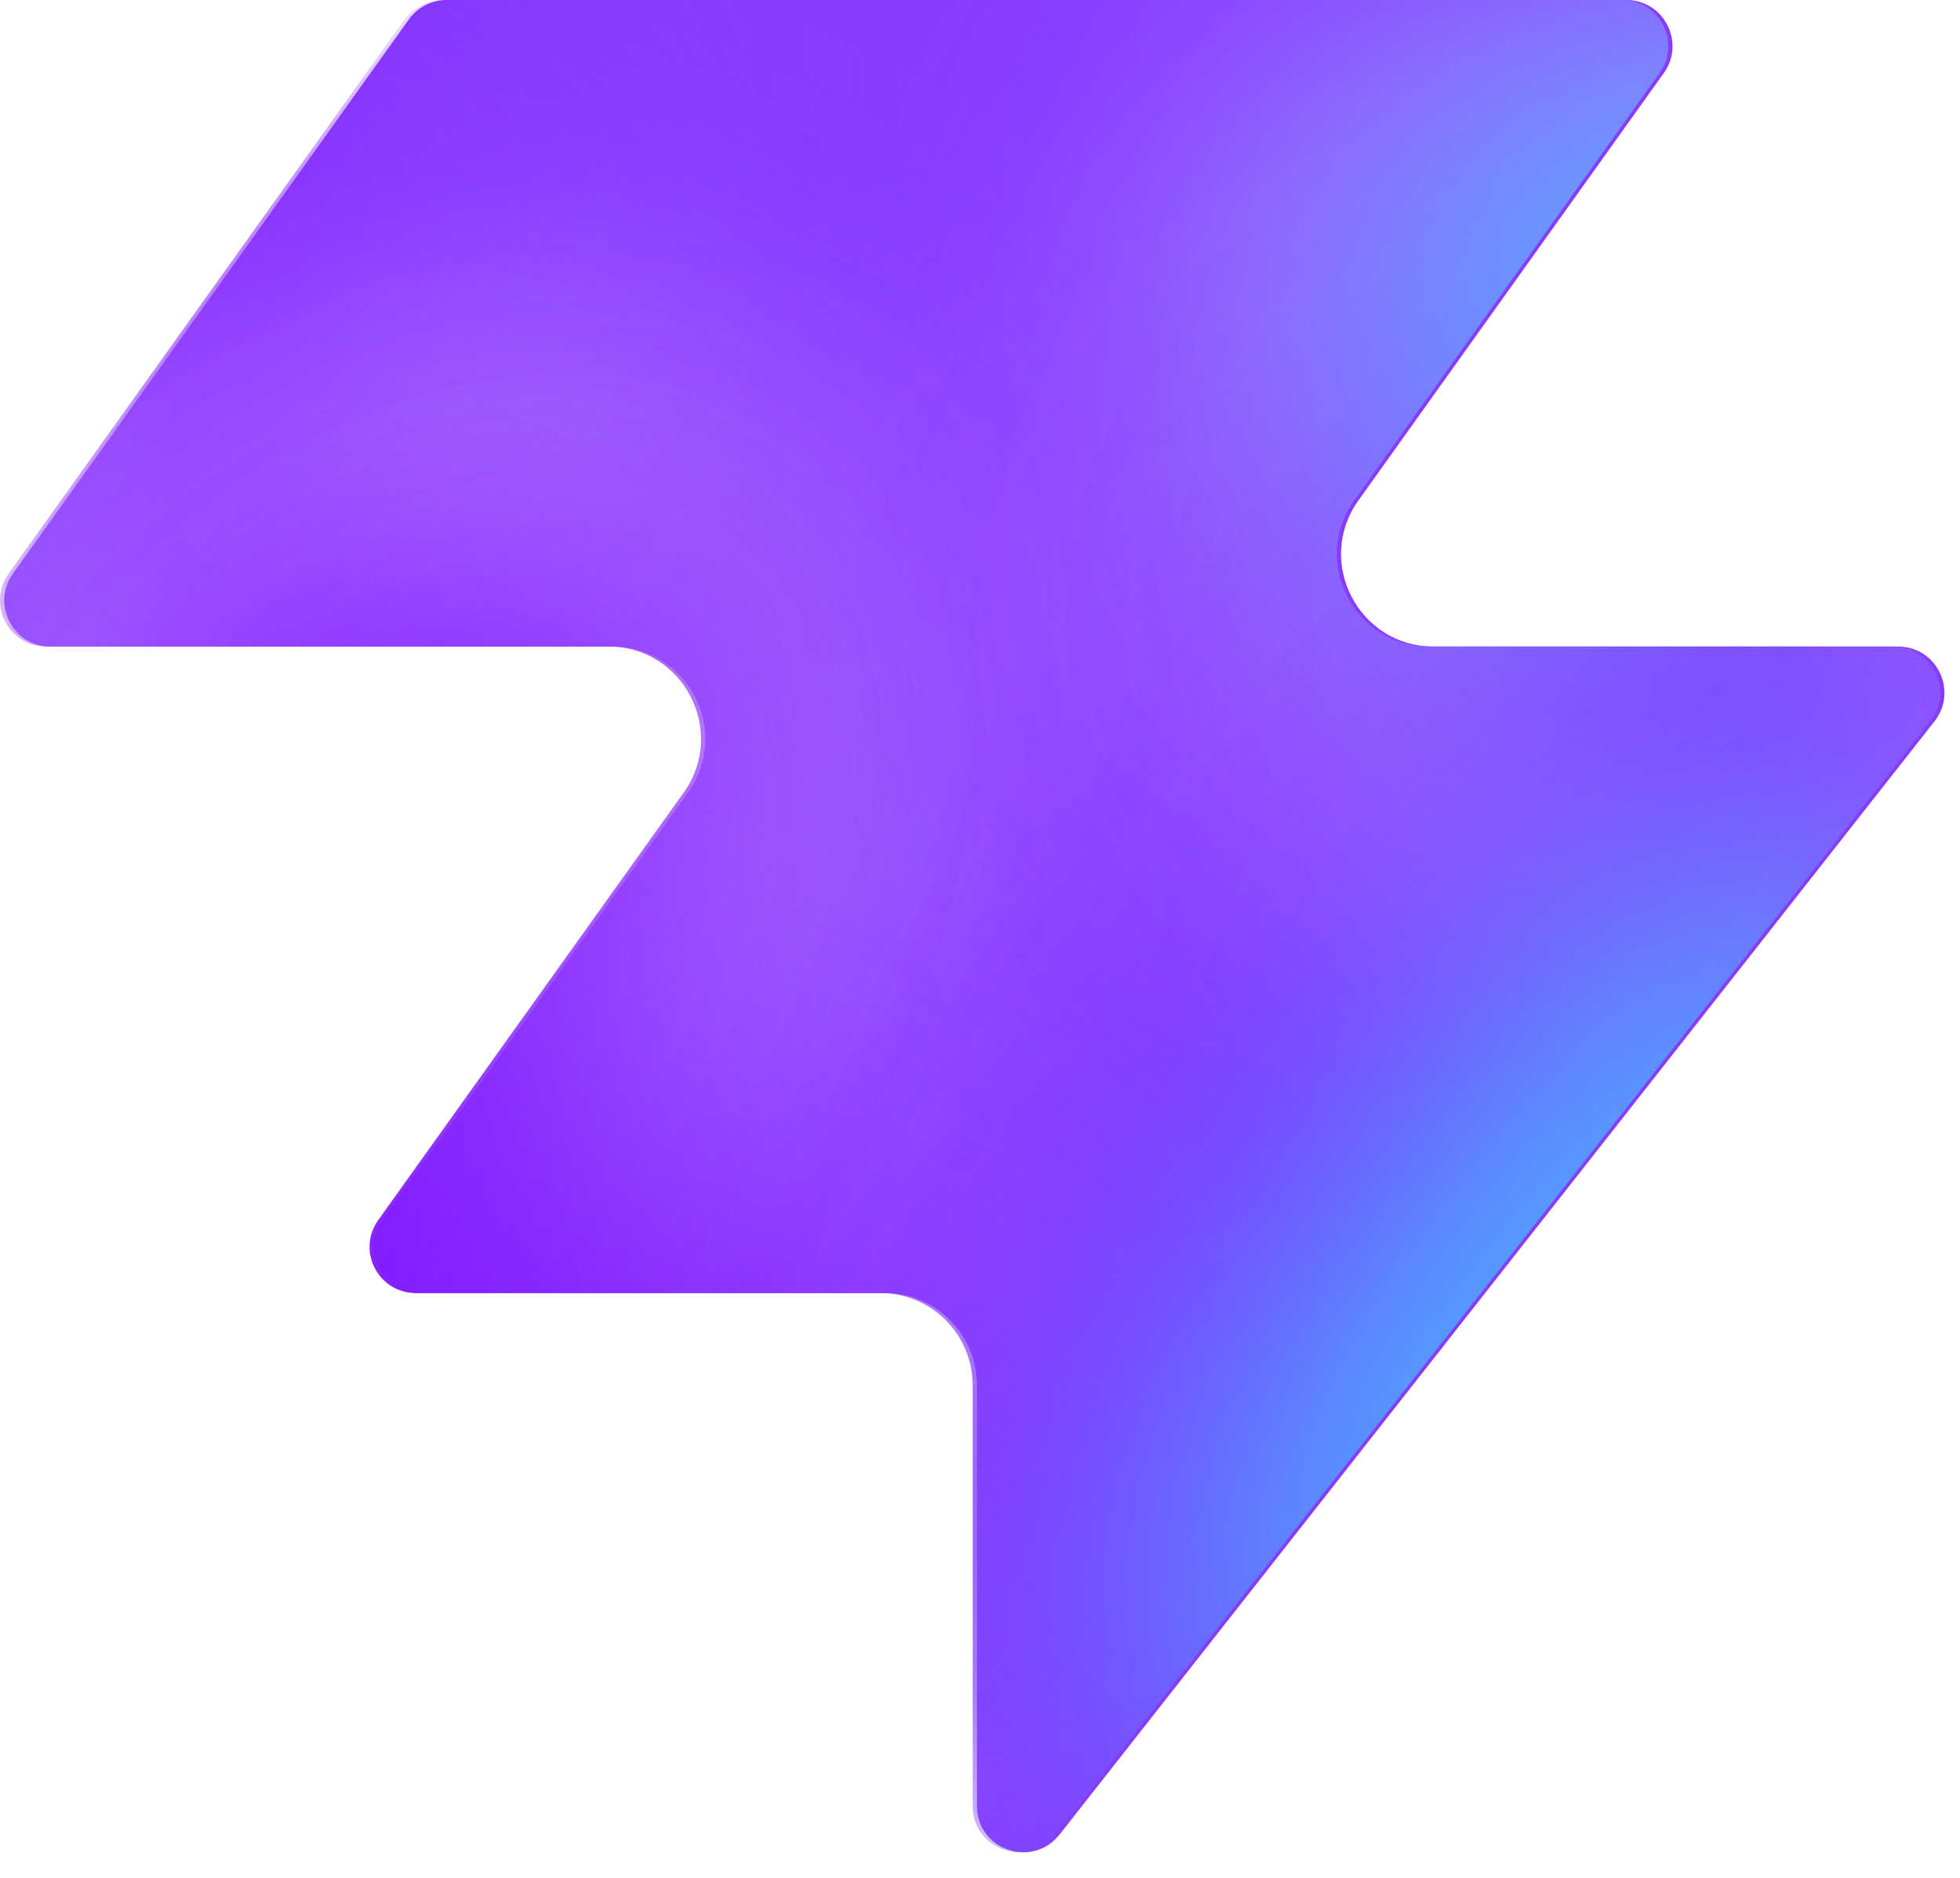
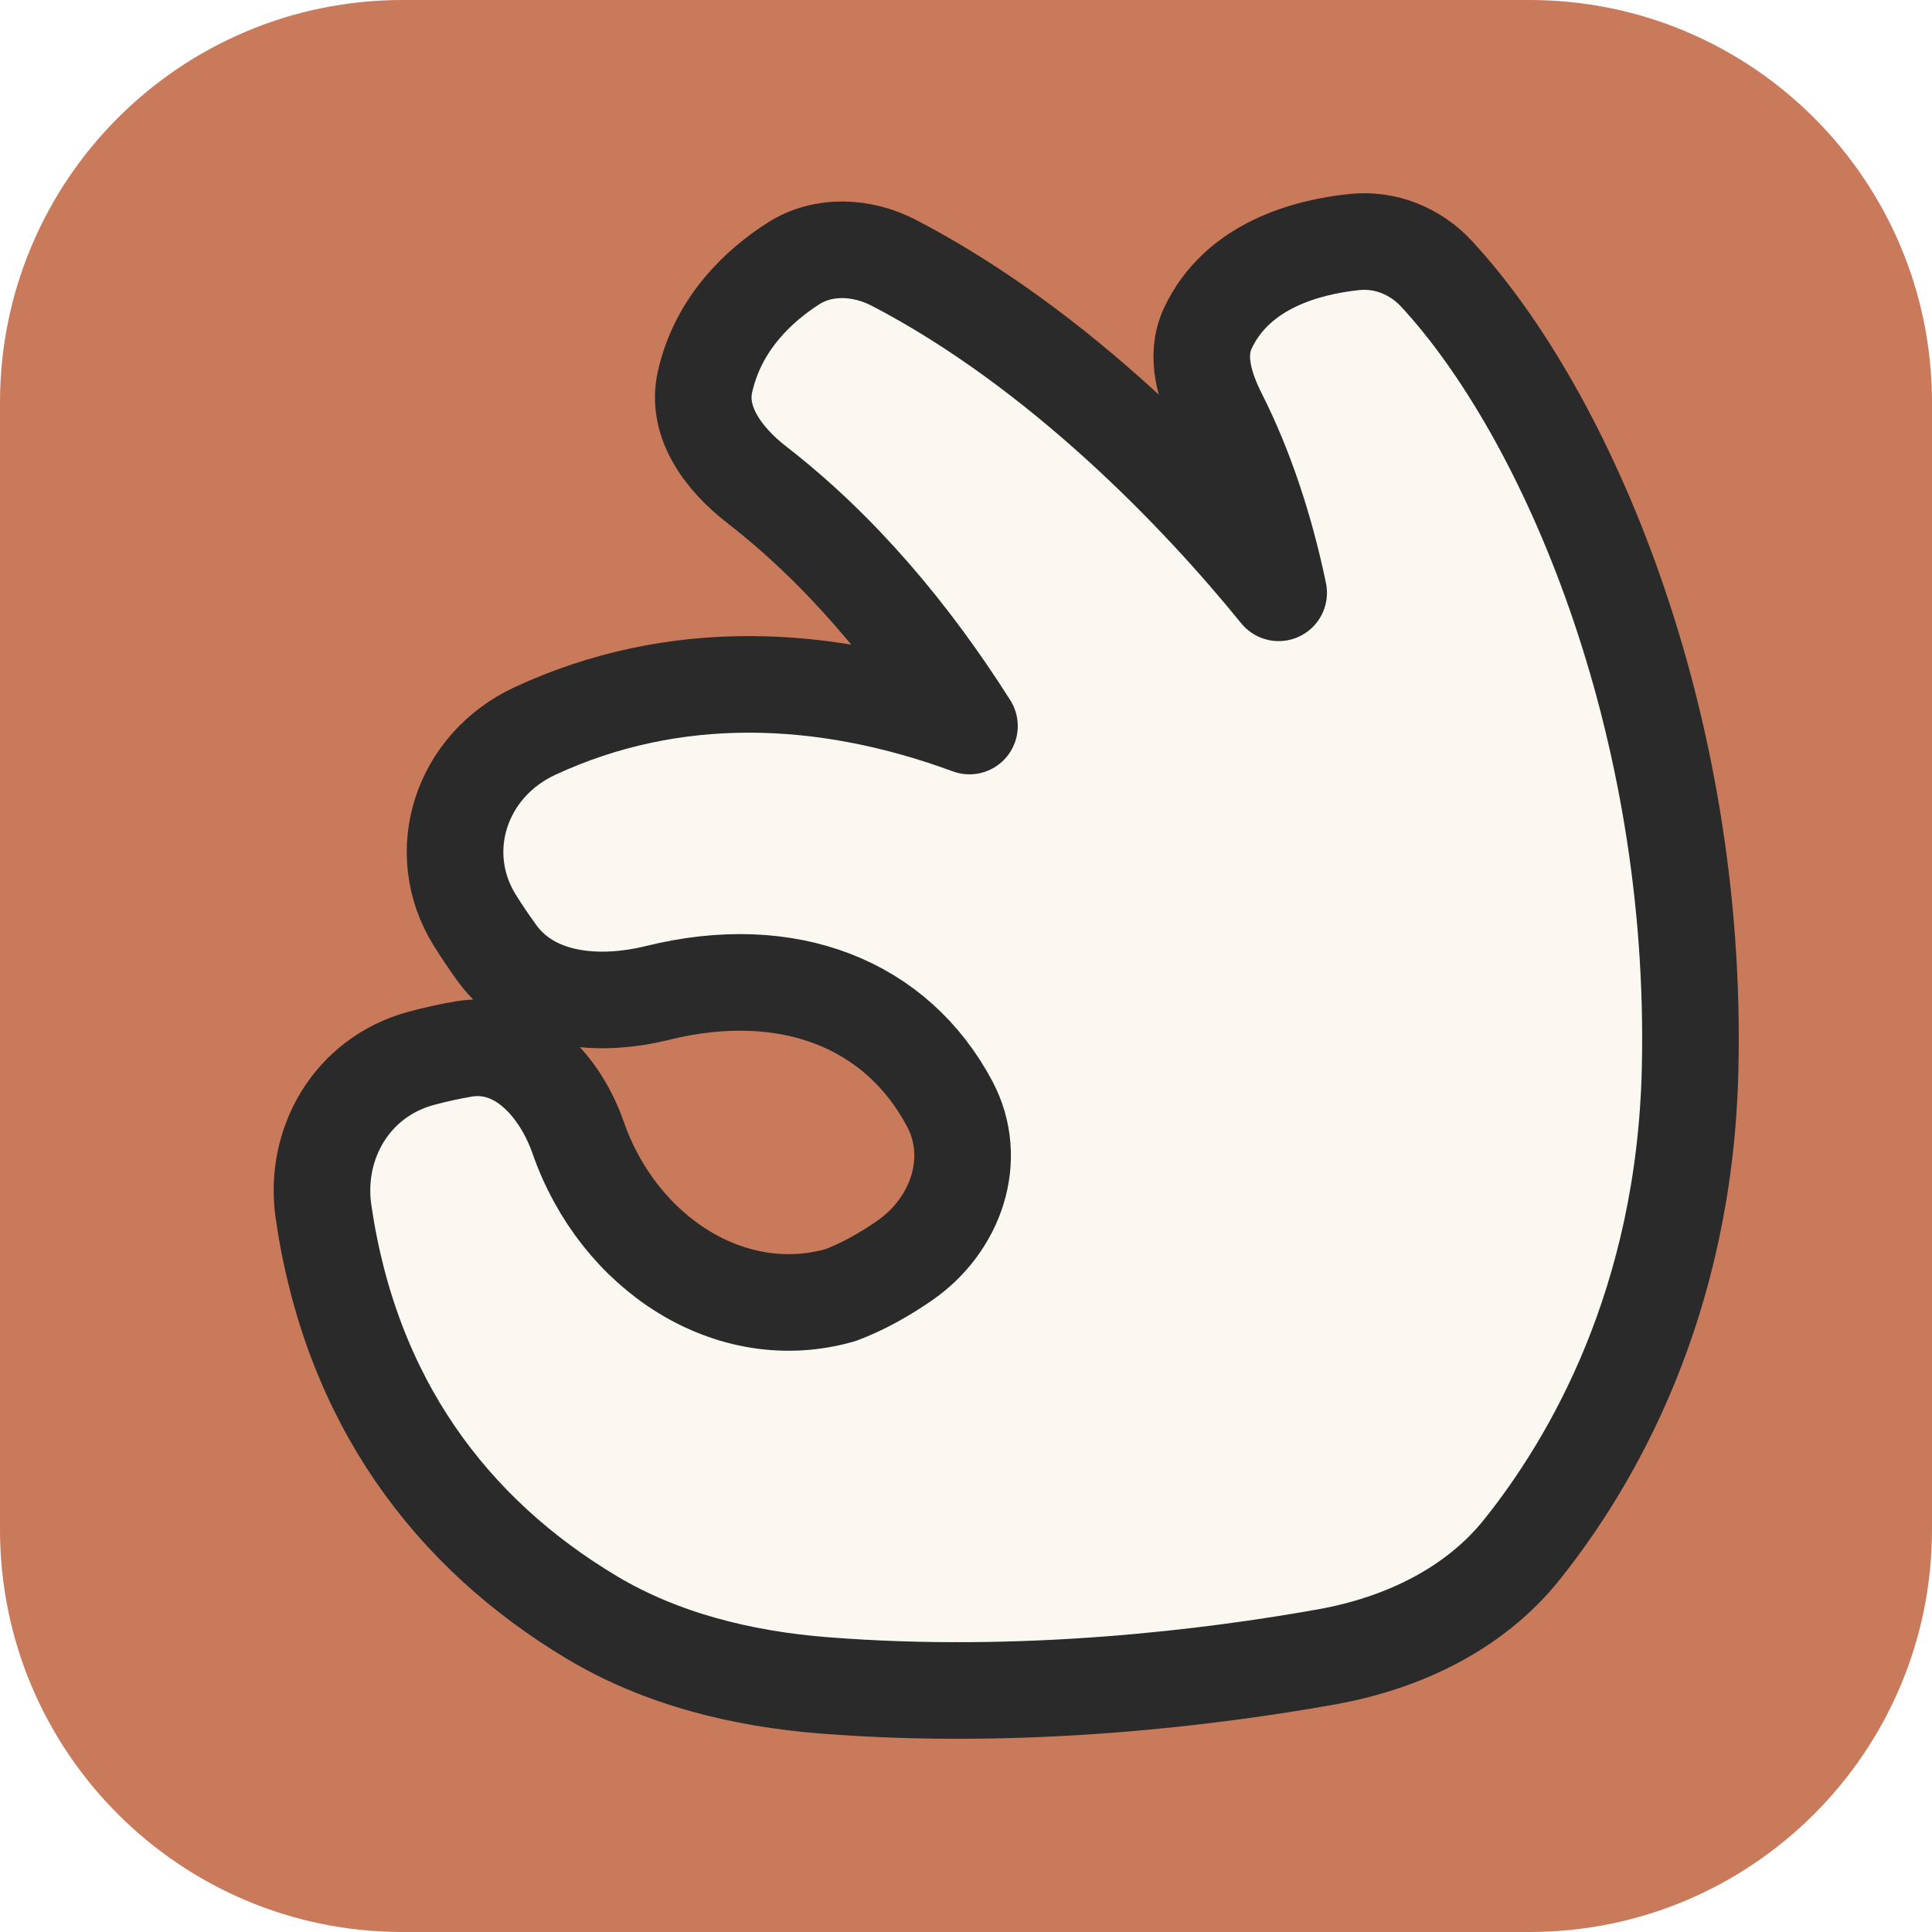
- <svg xmlns="http://www.w3.org/2000/svg" width="48" height="46" fill="none" viewBox="0 0 48 46">
-   <path fill="#863bff" d="M25.946 44.938c-.664.845-2.021.375-2.021-.698V33.937a2.26 2.26 0 0 0-2.262-2.262H10.287c-.92 0-1.456-1.04-.92-1.788l7.48-10.471c1.07-1.497 0-3.578-1.842-3.578H1.237c-.92 0-1.456-1.04-.92-1.788L10.013.474c.214-.297.556-.474.92-.474h28.894c.92 0 1.456 1.04.92 1.788l-7.48 10.471c-1.07 1.498 0 3.579 1.842 3.579h11.377c.943 0 1.473 1.088.89 1.83L25.947 44.94z" style="fill:#863bff;fill:color(display-p3 .525 .23 1);fill-opacity:1" />
-   <mask id="a" width="48" height="46" x="0" y="0" maskUnits="userSpaceOnUse" style="mask-type:alpha">
-     <path fill="#000" d="M25.842 44.938c-.664.844-2.021.375-2.021-.698V33.937a2.26 2.26 0 0 0-2.262-2.262H10.183c-.92 0-1.456-1.04-.92-1.788l7.48-10.471c1.07-1.498 0-3.579-1.842-3.579H1.133c-.92 0-1.456-1.04-.92-1.787L9.91.473c.214-.297.556-.474.92-.474h28.894c.92 0 1.456 1.04.92 1.788l-7.48 10.471c-1.07 1.498 0 3.578 1.842 3.578h11.377c.943 0 1.473 1.088.89 1.832L25.843 44.94z" style="fill:#000;fill-opacity:1" />
-   </mask>
-   <g mask="url(#a)">
-     <g filter="url(#b)">
-       <ellipse cx="5.508" cy="14.704" fill="#ede6ff" rx="5.508" ry="14.704" style="fill:#ede6ff;fill:color(display-p3 .927 .903 1);fill-opacity:1" transform="matrix(.00324 1 1 -.00324 -4.47 31.516)" />
-     </g>
-     <g filter="url(#c)">
-       <ellipse cx="10.399" cy="29.851" fill="#ede6ff" rx="10.399" ry="29.851" style="fill:#ede6ff;fill:color(display-p3 .927 .903 1);fill-opacity:1" transform="matrix(.00324 1 1 -.00324 -39.328 7.883)" />
-     </g>
-     <g filter="url(#d)">
-       <ellipse cx="5.508" cy="30.487" fill="#7e14ff" rx="5.508" ry="30.487" style="fill:#7e14ff;fill:color(display-p3 .492 .077 1);fill-opacity:1" transform="rotate(89.814 -25.913 -14.639)scale(1 -1)" />
-     </g>
-     <g filter="url(#e)">
-       <ellipse cx="5.508" cy="30.599" fill="#7e14ff" rx="5.508" ry="30.599" style="fill:#7e14ff;fill:color(display-p3 .492 .077 1);fill-opacity:1" transform="rotate(89.814 -32.644 -3.334)scale(1 -1)" />
-     </g>
-     <g filter="url(#f)">
-       <ellipse cx="5.508" cy="30.599" fill="#7e14ff" rx="5.508" ry="30.599" style="fill:#7e14ff;fill:color(display-p3 .492 .077 1);fill-opacity:1" transform="matrix(.00324 1 1 -.00324 -34.34 30.47)" />
-     </g>
-     <g filter="url(#g)">
-       <ellipse cx="14.072" cy="22.078" fill="#ede6ff" rx="14.072" ry="22.078" style="fill:#ede6ff;fill:color(display-p3 .927 .903 1);fill-opacity:1" transform="rotate(93.35 24.506 48.493)scale(-1 1)" />
-     </g>
-     <g filter="url(#h)">
-       <ellipse cx="3.47" cy="21.501" fill="#7e14ff" rx="3.47" ry="21.501" style="fill:#7e14ff;fill:color(display-p3 .492 .077 1);fill-opacity:1" transform="rotate(89.009 28.708 47.59)scale(-1 1)" />
-     </g>
-     <g filter="url(#i)">
-       <ellipse cx="3.47" cy="21.501" fill="#7e14ff" rx="3.47" ry="21.501" style="fill:#7e14ff;fill:color(display-p3 .492 .077 1);fill-opacity:1" transform="rotate(89.009 28.708 47.59)scale(-1 1)" />
-     </g>
-     <g filter="url(#j)">
-       <ellipse cx=".387" cy="8.972" fill="#7e14ff" rx="4.407" ry="29.108" style="fill:#7e14ff;fill:color(display-p3 .492 .077 1);fill-opacity:1" transform="rotate(39.51 .387 8.972)" />
-     </g>
-     <g filter="url(#k)">
-       <ellipse cx="47.523" cy="-6.092" fill="#7e14ff" rx="4.407" ry="29.108" style="fill:#7e14ff;fill:color(display-p3 .492 .077 1);fill-opacity:1" transform="rotate(37.892 47.523 -6.092)" />
-     </g>
-     <g filter="url(#l)">
-       <ellipse cx="41.412" cy="6.333" fill="#47bfff" rx="5.971" ry="9.665" style="fill:#47bfff;fill:color(display-p3 .28 .748 1);fill-opacity:1" transform="rotate(37.892 41.412 6.333)" />
-     </g>
-     <g filter="url(#m)">
-       <ellipse cx="-1.879" cy="38.332" fill="#7e14ff" rx="4.407" ry="29.108" style="fill:#7e14ff;fill:color(display-p3 .492 .077 1);fill-opacity:1" transform="rotate(37.892 -1.88 38.332)" />
-     </g>
-     <g filter="url(#n)">
-       <ellipse cx="-1.879" cy="38.332" fill="#7e14ff" rx="4.407" ry="29.108" style="fill:#7e14ff;fill:color(display-p3 .492 .077 1);fill-opacity:1" transform="rotate(37.892 -1.88 38.332)" />
-     </g>
-     <g filter="url(#o)">
-       <ellipse cx="35.651" cy="29.907" fill="#7e14ff" rx="4.407" ry="29.108" style="fill:#7e14ff;fill:color(display-p3 .492 .077 1);fill-opacity:1" transform="rotate(37.892 35.651 29.907)" />
-     </g>
-     <g filter="url(#p)">
-       <ellipse cx="38.418" cy="32.4" fill="#47bfff" rx="5.971" ry="15.297" style="fill:#47bfff;fill:color(display-p3 .28 .748 1);fill-opacity:1" transform="rotate(37.892 38.418 32.4)" />
-     </g>
+ <svg xmlns="http://www.w3.org/2000/svg" width="32" height="32" viewBox="0 0 24 24" fill="none">
+   <defs>
+     <clipPath id="c">
+       <rect width="24" height="24" rx="5" />
+     </clipPath>
+   </defs>
+   <g clip-path="url(#c)">
+     <rect width="24" height="24" fill="#C87A5A" />
+     <path d="M15.004 4.078C14.841 4.427 14.968 4.821 15.142 5.166C15.459 5.793 15.715 6.55 15.884 7.364C14.894 6.143 13.164 4.337 11.106 3.266C10.708 3.059 10.227 3.035 9.852 3.276C9.432 3.546 8.925 4.01 8.759 4.738C8.643 5.239 8.985 5.699 9.401 6.022C10.436 6.824 11.317 7.872 12.043 9.019C10.248 8.358 8.372 8.28 6.647 9.08C5.721 9.509 5.373 10.589 5.899 11.433C5.987 11.574 6.081 11.712 6.179 11.847C6.612 12.441 7.431 12.516 8.165 12.335C9.796 11.932 11.14 12.474 11.798 13.713C12.16 14.396 11.881 15.218 11.23 15.665C10.988 15.831 10.717 15.986 10.439 16.089C9.073 16.479 7.683 15.568 7.183 14.135C6.962 13.502 6.447 12.915 5.759 13.031C5.57 13.063 5.391 13.104 5.225 13.149C4.367 13.385 3.896 14.211 4.019 15.054C4.36 17.395 5.598 19.044 7.356 20.095C8.217 20.609 9.222 20.857 10.235 20.936C12.712 21.132 15.046 20.838 16.476 20.583C17.43 20.412 18.318 19.985 18.906 19.249C19.782 18.154 20.928 16.178 20.995 13.286C21.097 8.951 19.461 5.145 17.843 3.399C17.584 3.12 17.209 2.965 16.821 3.007C16.231 3.069 15.369 3.298 15.004 4.078Z" fill="#FAF8F1" stroke="#2A2A2A" stroke-width="1.2" stroke-linecap="round" stroke-linejoin="round" />
  </g>
-   <defs>
-     <filter id="b" width="60.045" height="41.654" x="-19.77" y="16.149" color-interpolation-filters="sRGB" filterUnits="userSpaceOnUse">
-       <feFlood flood-opacity="0" result="BackgroundImageFix" />
-       <feBlend in="SourceGraphic" in2="BackgroundImageFix" result="shape" />
-       <feGaussianBlur result="effect1_foregroundBlur_2002_17158" stdDeviation="7.659" />
-     </filter>
-     <filter id="c" width="90.34" height="51.437" x="-54.613" y="-7.533" color-interpolation-filters="sRGB" filterUnits="userSpaceOnUse">
-       <feFlood flood-opacity="0" result="BackgroundImageFix" />
-       <feBlend in="SourceGraphic" in2="BackgroundImageFix" result="shape" />
-       <feGaussianBlur result="effect1_foregroundBlur_2002_17158" stdDeviation="7.659" />
-     </filter>
-     <filter id="d" width="79.355" height="29.4" x="-49.64" y="2.03" color-interpolation-filters="sRGB" filterUnits="userSpaceOnUse">
-       <feFlood flood-opacity="0" result="BackgroundImageFix" />
-       <feBlend in="SourceGraphic" in2="BackgroundImageFix" result="shape" />
-       <feGaussianBlur result="effect1_foregroundBlur_2002_17158" stdDeviation="4.596" />
-     </filter>
-     <filter id="e" width="79.579" height="29.4" x="-45.045" y="20.029" color-interpolation-filters="sRGB" filterUnits="userSpaceOnUse">
-       <feFlood flood-opacity="0" result="BackgroundImageFix" />
-       <feBlend in="SourceGraphic" in2="BackgroundImageFix" result="shape" />
-       <feGaussianBlur result="effect1_foregroundBlur_2002_17158" stdDeviation="4.596" />
-     </filter>
-     <filter id="f" width="79.579" height="29.4" x="-43.513" y="21.178" color-interpolation-filters="sRGB" filterUnits="userSpaceOnUse">
-       <feFlood flood-opacity="0" result="BackgroundImageFix" />
-       <feBlend in="SourceGraphic" in2="BackgroundImageFix" result="shape" />
-       <feGaussianBlur result="effect1_foregroundBlur_2002_17158" stdDeviation="4.596" />
-     </filter>
-     <filter id="g" width="74.749" height="58.852" x="15.756" y="-17.901" color-interpolation-filters="sRGB" filterUnits="userSpaceOnUse">
-       <feFlood flood-opacity="0" result="BackgroundImageFix" />
-       <feBlend in="SourceGraphic" in2="BackgroundImageFix" result="shape" />
-       <feGaussianBlur result="effect1_foregroundBlur_2002_17158" stdDeviation="7.659" />
-     </filter>
-     <filter id="h" width="61.377" height="25.362" x="23.548" y="2.284" color-interpolation-filters="sRGB" filterUnits="userSpaceOnUse">
-       <feFlood flood-opacity="0" result="BackgroundImageFix" />
-       <feBlend in="SourceGraphic" in2="BackgroundImageFix" result="shape" />
-       <feGaussianBlur result="effect1_foregroundBlur_2002_17158" stdDeviation="4.596" />
-     </filter>
-     <filter id="i" width="61.377" height="25.362" x="23.548" y="2.284" color-interpolation-filters="sRGB" filterUnits="userSpaceOnUse">
-       <feFlood flood-opacity="0" result="BackgroundImageFix" />
-       <feBlend in="SourceGraphic" in2="BackgroundImageFix" result="shape" />
-       <feGaussianBlur result="effect1_foregroundBlur_2002_17158" stdDeviation="4.596" />
-     </filter>
-     <filter id="j" width="56.045" height="63.649" x="-27.636" y="-22.853" color-interpolation-filters="sRGB" filterUnits="userSpaceOnUse">
-       <feFlood flood-opacity="0" result="BackgroundImageFix" />
-       <feBlend in="SourceGraphic" in2="BackgroundImageFix" result="shape" />
-       <feGaussianBlur result="effect1_foregroundBlur_2002_17158" stdDeviation="4.596" />
-     </filter>
-     <filter id="k" width="54.814" height="64.646" x="20.116" y="-38.415" color-interpolation-filters="sRGB" filterUnits="userSpaceOnUse">
-       <feFlood flood-opacity="0" result="BackgroundImageFix" />
-       <feBlend in="SourceGraphic" in2="BackgroundImageFix" result="shape" />
-       <feGaussianBlur result="effect1_foregroundBlur_2002_17158" stdDeviation="4.596" />
-     </filter>
-     <filter id="l" width="33.541" height="35.313" x="24.641" y="-11.323" color-interpolation-filters="sRGB" filterUnits="userSpaceOnUse">
-       <feFlood flood-opacity="0" result="BackgroundImageFix" />
-       <feBlend in="SourceGraphic" in2="BackgroundImageFix" result="shape" />
-       <feGaussianBlur result="effect1_foregroundBlur_2002_17158" stdDeviation="4.596" />
-     </filter>
-     <filter id="m" width="54.814" height="64.646" x="-29.286" y="6.009" color-interpolation-filters="sRGB" filterUnits="userSpaceOnUse">
-       <feFlood flood-opacity="0" result="BackgroundImageFix" />
-       <feBlend in="SourceGraphic" in2="BackgroundImageFix" result="shape" />
-       <feGaussianBlur result="effect1_foregroundBlur_2002_17158" stdDeviation="4.596" />
-     </filter>
-     <filter id="n" width="54.814" height="64.646" x="-29.286" y="6.009" color-interpolation-filters="sRGB" filterUnits="userSpaceOnUse">
-       <feFlood flood-opacity="0" result="BackgroundImageFix" />
-       <feBlend in="SourceGraphic" in2="BackgroundImageFix" result="shape" />
-       <feGaussianBlur result="effect1_foregroundBlur_2002_17158" stdDeviation="4.596" />
-     </filter>
-     <filter id="o" width="54.814" height="64.646" x="8.244" y="-2.416" color-interpolation-filters="sRGB" filterUnits="userSpaceOnUse">
-       <feFlood flood-opacity="0" result="BackgroundImageFix" />
-       <feBlend in="SourceGraphic" in2="BackgroundImageFix" result="shape" />
-       <feGaussianBlur result="effect1_foregroundBlur_2002_17158" stdDeviation="4.596" />
-     </filter>
-     <filter id="p" width="39.409" height="43.623" x="18.713" y="10.588" color-interpolation-filters="sRGB" filterUnits="userSpaceOnUse">
-       <feFlood flood-opacity="0" result="BackgroundImageFix" />
-       <feBlend in="SourceGraphic" in2="BackgroundImageFix" result="shape" />
-       <feGaussianBlur result="effect1_foregroundBlur_2002_17158" stdDeviation="4.596" />
-     </filter>
-   </defs>
</svg>
